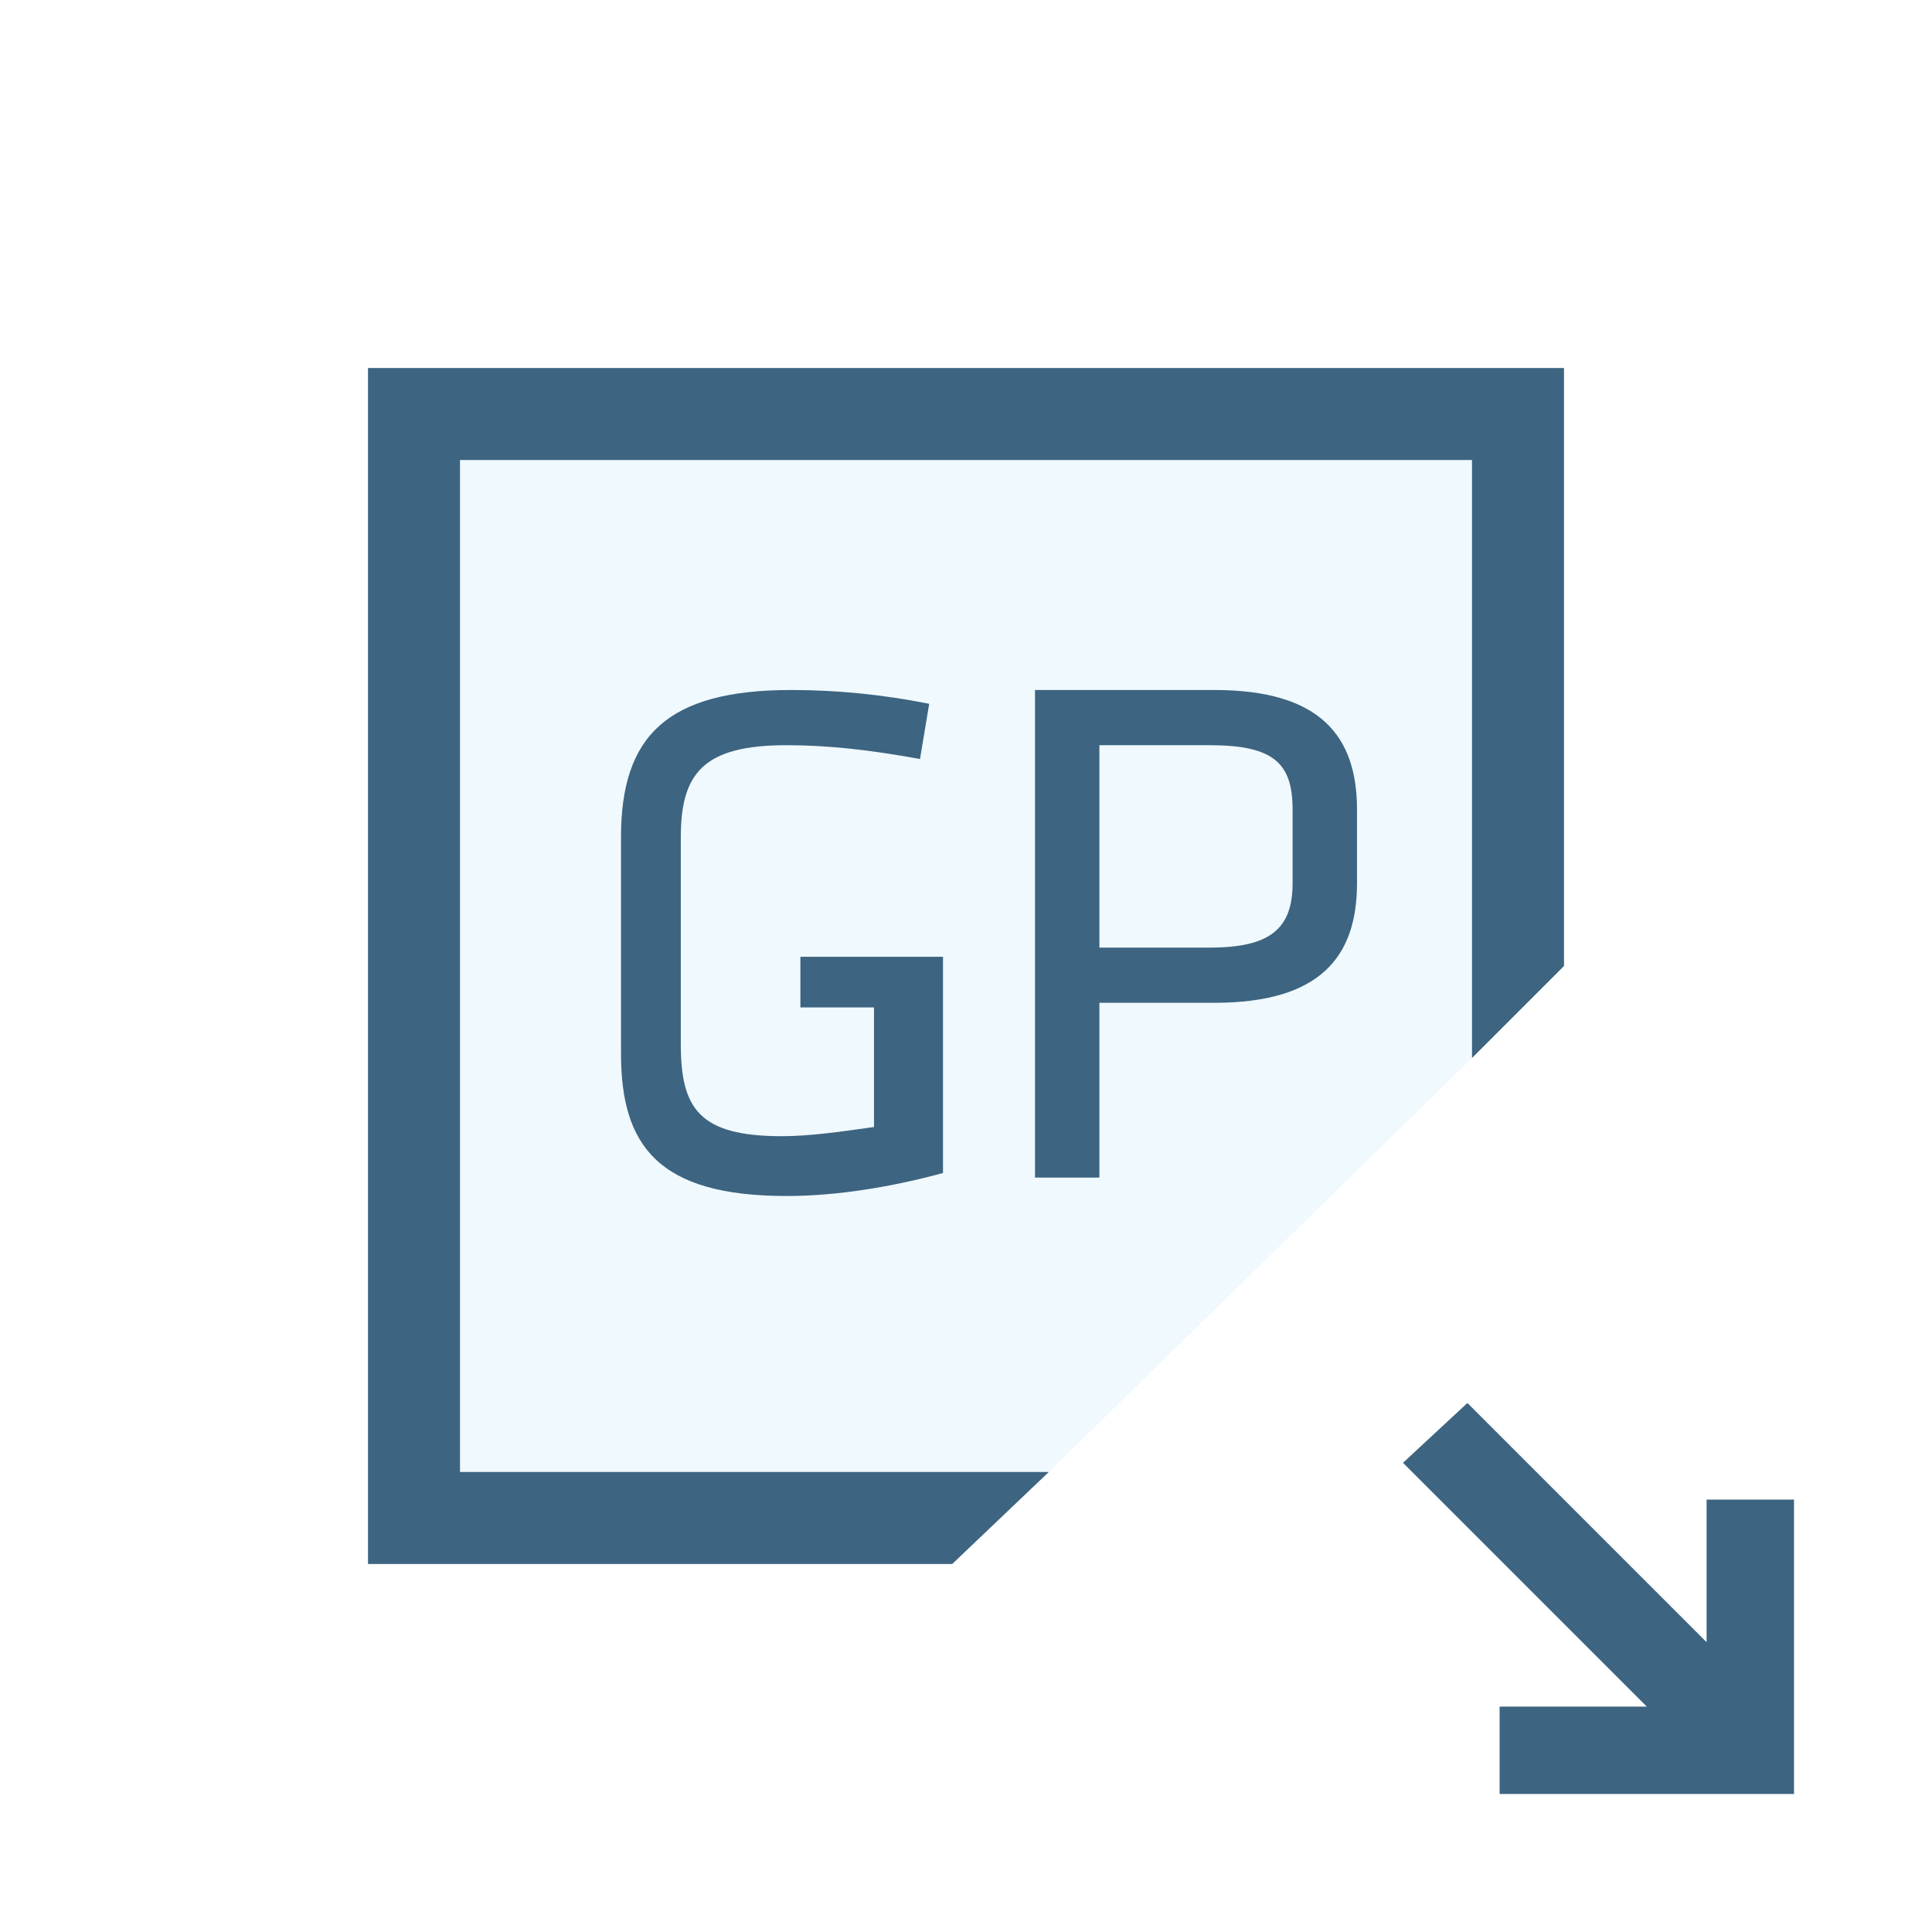
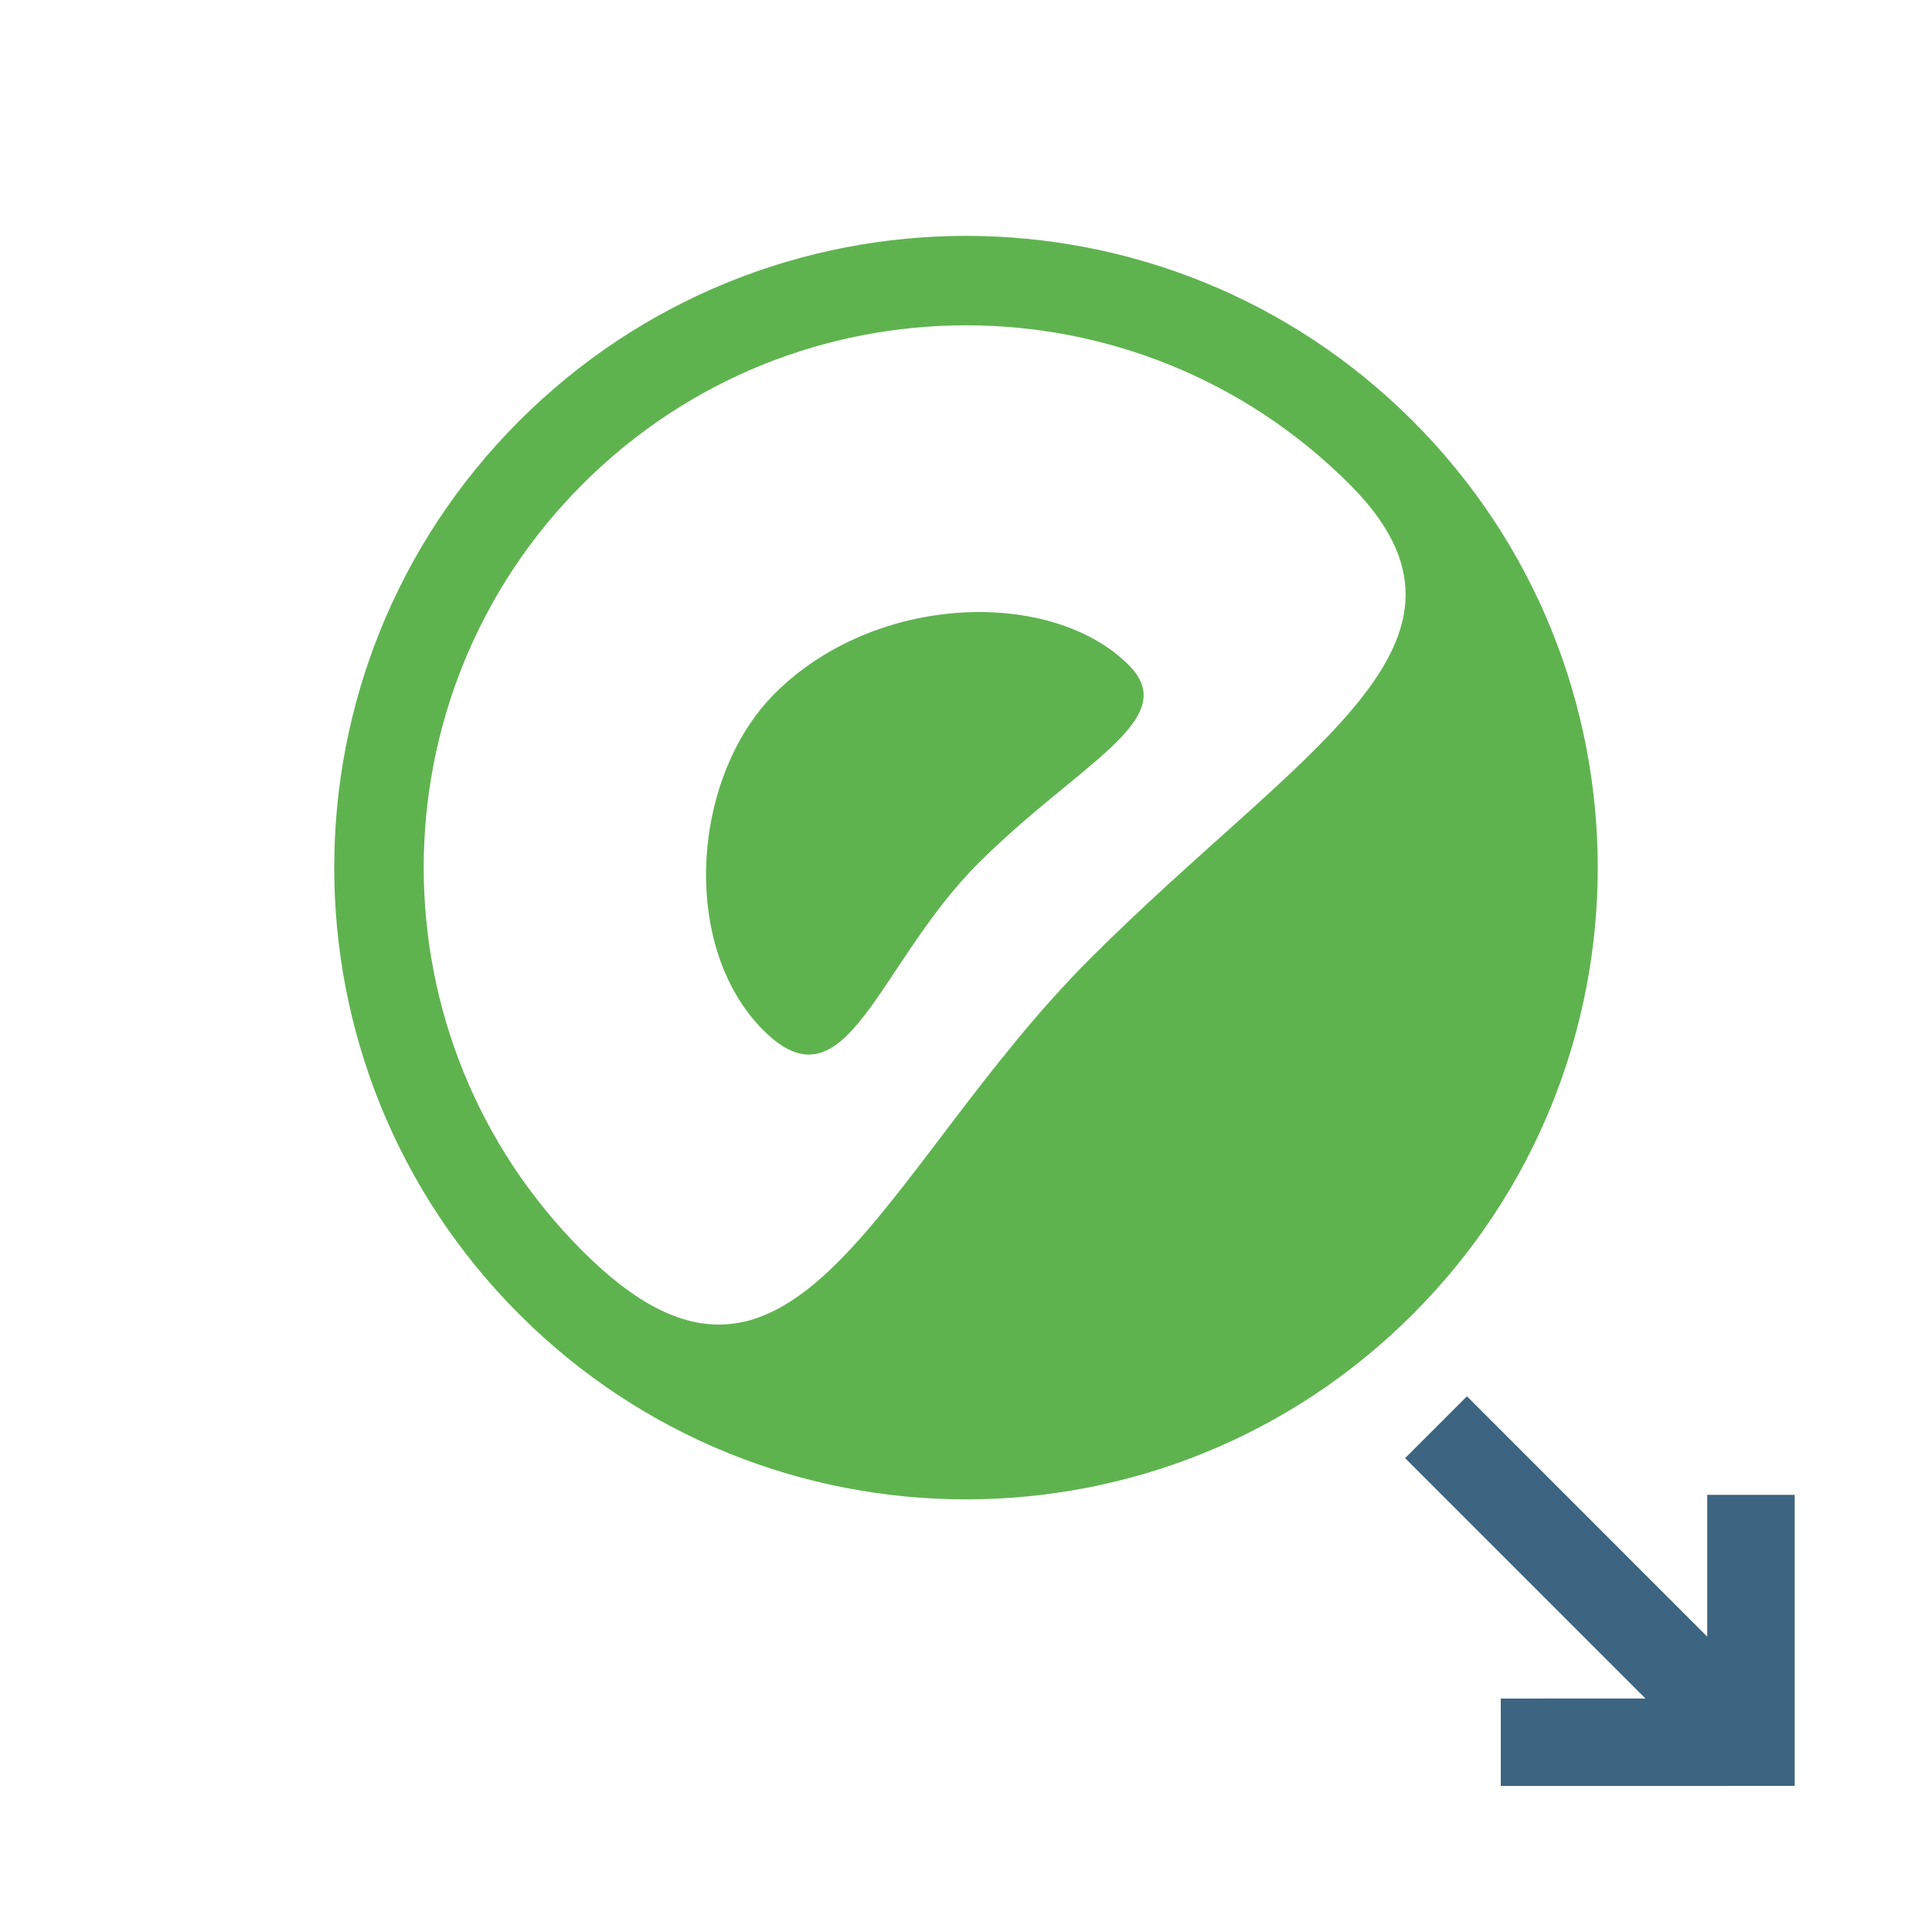
- <svg xmlns="http://www.w3.org/2000/svg" version="1.1" id="Layer_1" x="0px" y="0px" viewBox="0 0 42 42" enable-background="new 0 0 42 42" xml:space="preserve">
+ <svg xmlns="http://www.w3.org/2000/svg" version="1.1" id="Layer_1" x="0px" y="0px" width="42px" height="42px" viewBox="0 0 42 42" enable-background="new 0 0 42 42" xml:space="preserve">
  <g>
-     <g>
-       <polygon fill="#EFF9FE" points="10,10 10,32 22.8,32 32,23 32,10   " />
-       <polygon fill="#3D6480" points="10,32 10,10 32,10 32,23 34,21 34,8 8,8 8,34 20.7,34 22.8,32   " />
-     </g>
-     <path fill="#3D6480" d="M22.5,15h3.9c2.3,0,3.1,1,3.1,2.6v1.6c0,1.6-0.8,2.6-3.1,2.6h-2.5v3.8h-1.4V15z M26.3,16.2h-2.4v4.4h2.4   c1.3,0,1.8-0.4,1.8-1.4v-1.6C28.1,16.6,27.7,16.2,26.3,16.2z" />
-     <path fill="#3D6480" d="M17.4,20.8v1.1H19v2.6c-0.7,0.1-1.4,0.2-2,0.2c-1.8,0-2.2-0.6-2.2-2v-4.5c0-1.4,0.5-2,2.3-2   c0.9,0,1.8,0.1,2.9,0.3l0.2-1.2c-1-0.2-2-0.3-3-0.3c-2.7,0-3.7,1-3.7,3.2v4.7c0,2,0.8,3.1,3.6,3.1c1.1,0,2.3-0.2,3.4-0.5v-3.6v-1   v-0.1H17.4z" />
-     <polygon fill="#3D6480" points="37.1,32.6 37.1,35.7 31.9,30.5 30.5,31.8 35.8,37.1 32.6,37.1 32.6,39 39,39 39,32.6  " />
+     <path fill="#5FB34F" d="M30.711,9.15c-5.363-5.363-14.059-5.363-19.423,0c-5.363,5.363-5.363,14.059,0,19.422   c5.364,5.364,14.06,5.364,19.423,0C36.075,23.209,36.075,14.514,30.711,9.15z M23.698,20.841   c-4.604,4.604-6.431,10.961-11.033,6.357c-4.605-4.604-4.605-12.068,0-16.673c4.603-4.604,12.066-4.604,16.671,0   C32.783,13.974,28.303,16.236,23.698,20.841z" />
+     <path fill="#5FB34F" d="M16.842,15.077c-1.813,1.815-2.069,5.499-0.246,7.321c1.806,1.807,2.47-1.429,4.663-3.622   s4.459-3.137,3.279-4.319C22.865,12.785,19.034,12.885,16.842,15.077z" />
+     <polygon fill="#3D6480" points="37.114,32.497 37.114,35.58 31.89,30.355 30.546,31.699 35.771,36.924 32.626,36.925    32.626,38.825 39.015,38.824 39.015,32.497  " />
  </g>
</svg>
